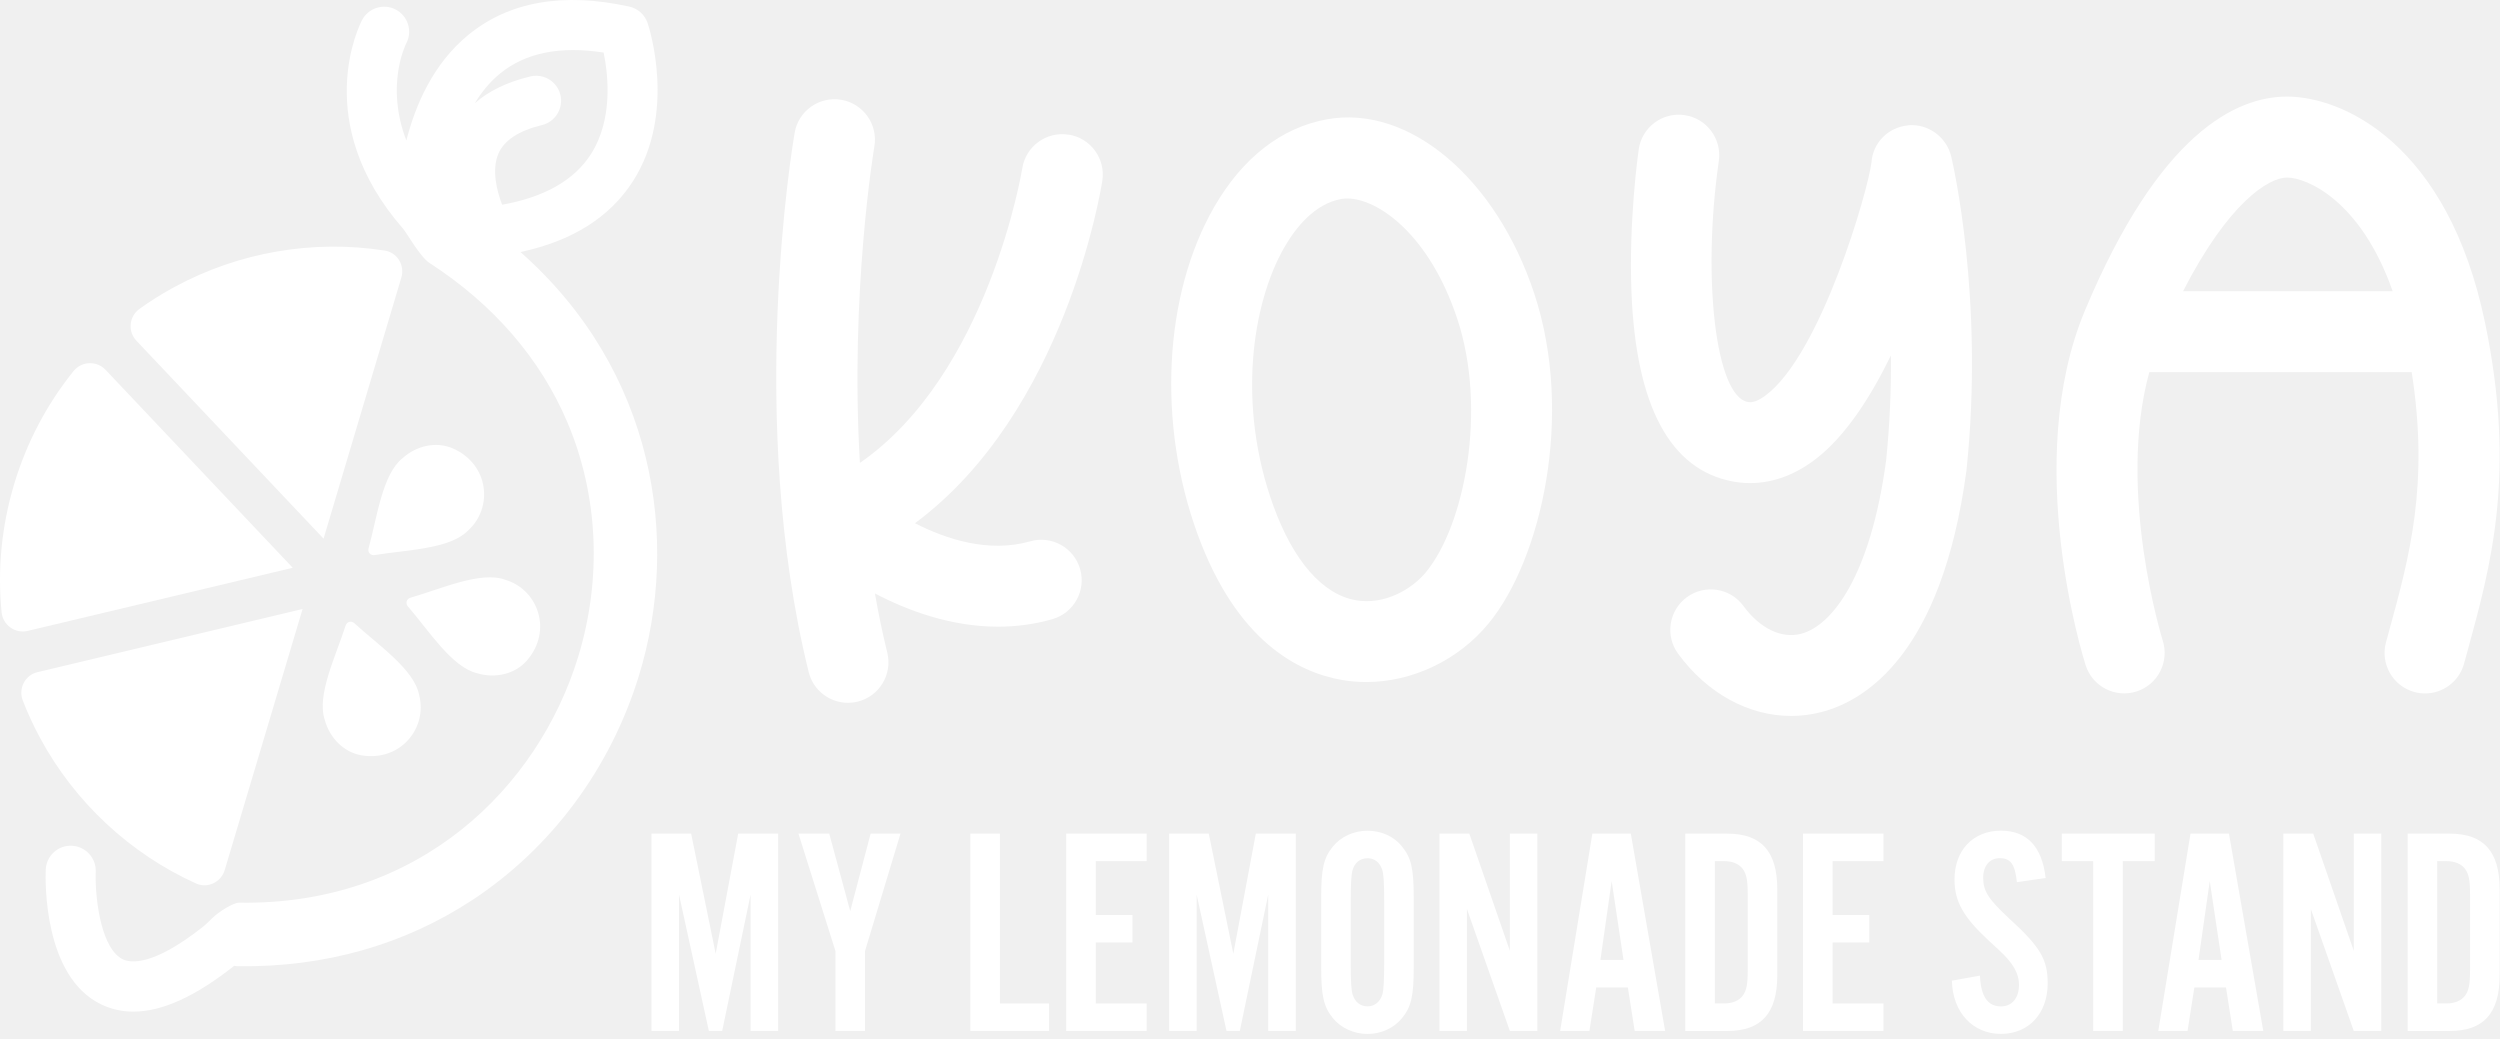
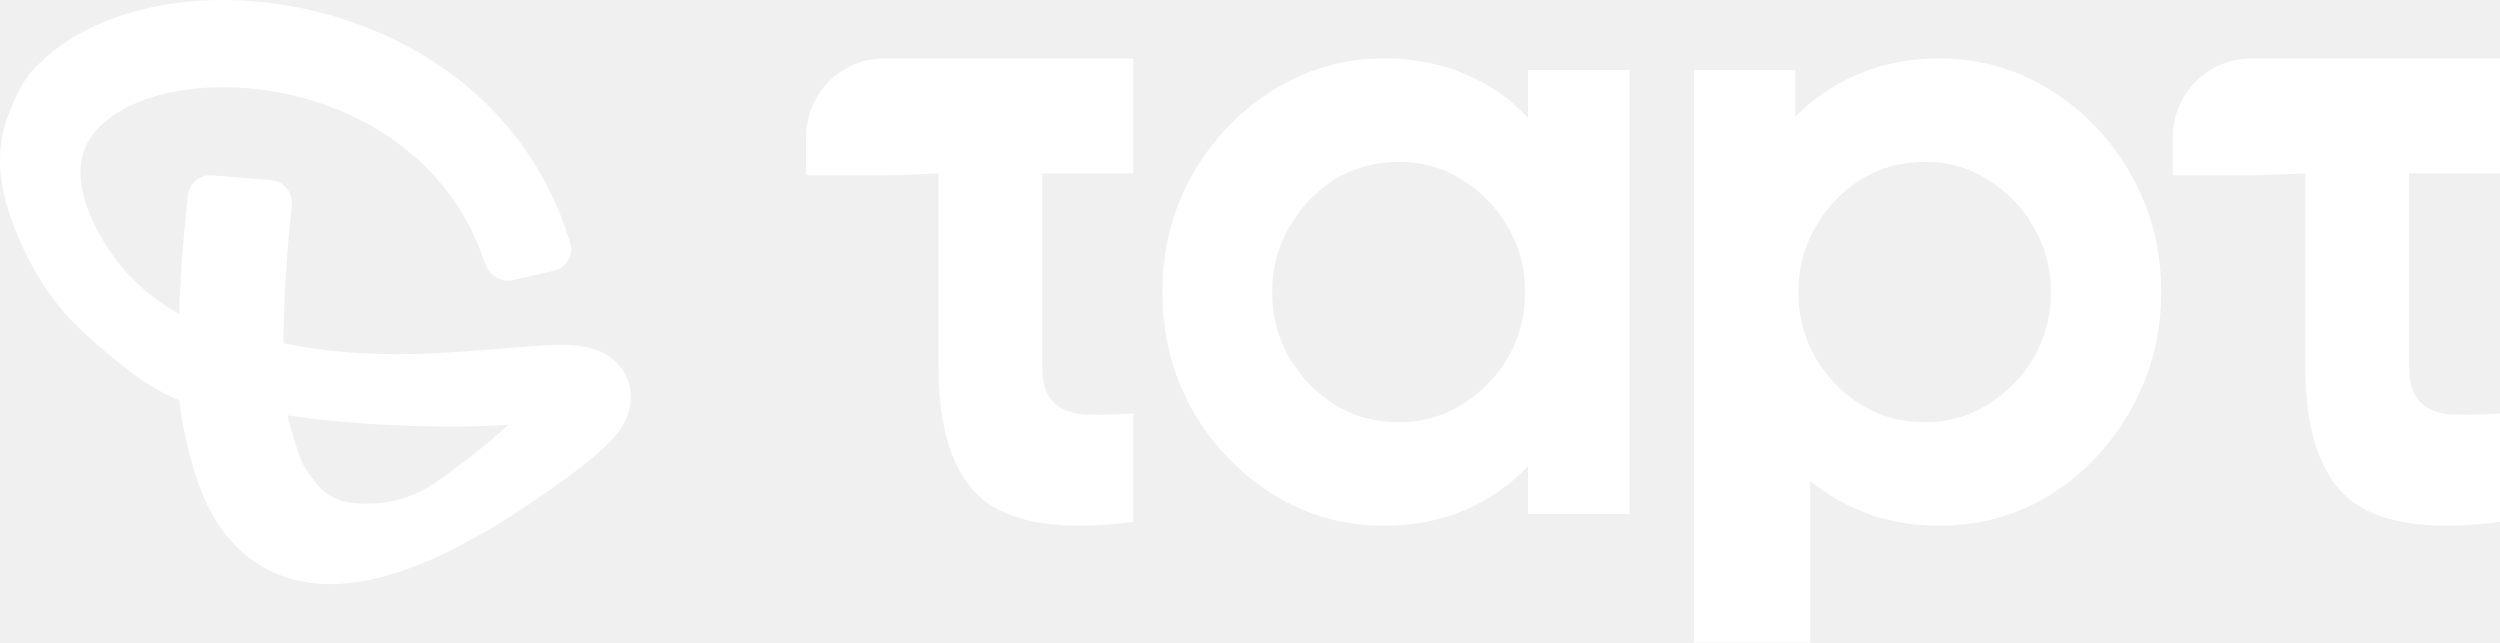
- <svg xmlns="http://www.w3.org/2000/svg" width="385" height="160" viewBox="0 0 385 160" fill="none">
-   <path d="M115.591 158.766V137.766L111.216 158.766H109.165L104.566 137.766V158.766H100.331V128.379H106.435L110.215 146.873L113.68 128.379H119.833V158.766H115.591Z" fill="white" />
-   <path d="M133.217 158.766H128.66V146.467L122.962 128.379H127.701L130.935 140.314L134.078 128.379H138.677L133.21 146.467V158.766H133.217Z" fill="white" />
-   <path d="M161.553 158.766H149.436V128.379H153.993V154.531H161.553V158.766Z" fill="white" />
-   <path d="M176.582 132.614H168.749V140.909H174.398V145.144H168.749V154.531H176.582V158.766H164.192V128.379H176.582V132.614Z" fill="white" />
-   <path d="M195.307 158.766V137.766L190.932 158.766H188.881L184.282 137.766V158.766H180.047V128.379H186.151L189.931 146.873L193.396 128.379H199.549V158.766H195.307Z" fill="white" />
-   <path d="M217.714 148.882C217.714 153.39 217.35 155.035 215.894 156.813C214.662 158.318 212.702 159.228 210.609 159.228C208.516 159.228 206.507 158.318 205.282 156.813C203.826 155.035 203.462 153.348 203.462 148.882V138.27C203.462 133.804 203.826 132.117 205.282 130.346C206.514 128.841 208.474 127.931 210.609 127.931C212.744 127.931 214.711 128.841 215.894 130.346C217.35 132.124 217.714 133.762 217.714 138.27V148.882ZM208.012 148.378C208.012 151.248 208.103 152.613 208.334 153.25C208.698 154.342 209.517 154.979 210.609 154.979C211.701 154.979 212.611 154.251 212.933 152.977C213.066 152.382 213.164 150.926 213.164 148.378V138.767C213.164 135.806 213.073 134.532 212.842 133.895C212.478 132.803 211.659 132.166 210.609 132.166C209.426 132.166 208.558 132.894 208.243 134.168C208.103 134.763 208.012 136.31 208.012 138.767V148.378Z" fill="white" />
-   <path d="M232.519 158.766L225.911 139.999V158.766H221.676V128.379H226.275L232.519 146.418V128.379H236.754V158.766H232.519Z" fill="white" />
-   <path d="M245.819 152.067L244.769 158.766H240.261L245.224 128.379H251.146L256.431 158.766H251.741L250.691 152.067H245.819ZM248.192 135.715L246.463 147.832H250.019L248.199 135.715H248.192Z" fill="white" />
-   <path d="M259.532 128.379H266C271.236 128.379 273.7 131.109 273.7 136.947V150.205C273.7 156.036 271.243 158.773 266 158.773H259.532V128.379ZM265.503 154.531C266.777 154.531 267.778 154.118 268.373 153.348C268.968 152.529 269.15 151.619 269.15 149.337V137.808C269.15 135.533 268.968 134.616 268.373 133.797C267.778 133.02 266.777 132.614 265.503 132.614H264.089V154.524H265.503V154.531Z" fill="white" />
-   <path d="M290.052 132.614H282.219V140.909H287.868V145.144H282.219V154.531H290.052V158.766H277.662V128.379H290.052V132.614Z" fill="white" />
-   <path d="M310.597 135.848C310.324 133.111 309.638 132.159 307.958 132.159C306.411 132.159 305.41 133.342 305.41 135.162C305.41 137.255 306.229 138.487 309.463 141.497C314.202 145.823 315.343 147.741 315.343 151.43C315.343 156.078 312.424 159.221 308.147 159.221C303.87 159.221 300.72 155.987 300.587 151.024L304.913 150.247C305.046 153.439 306.096 154.986 308.147 154.986C309.834 154.986 310.926 153.712 310.926 151.661C310.926 150.52 310.513 149.428 309.743 148.378C309.015 147.419 308.742 147.104 306.187 144.78C302.358 141.224 300.993 138.809 300.993 135.442C300.993 130.934 303.863 127.924 308.147 127.924C312.158 127.924 314.482 130.381 315.028 135.211L310.611 135.848H310.597Z" fill="white" />
-   <path d="M326.907 158.766H322.35V132.614H317.52V128.379H331.828V132.614H326.907V158.766Z" fill="white" />
-   <path d="M337.932 152.067L336.882 158.766H332.374L337.337 128.379H343.259L348.544 158.766H343.854L342.804 152.067H337.932ZM340.298 135.715L338.569 147.832H342.125L340.305 135.715H340.298Z" fill="white" />
-   <path d="M362.481 158.766L355.873 139.999V158.766H351.638V128.379H356.237L362.481 146.418V128.379H366.716V158.766H362.481Z" fill="white" />
-   <path d="M370.776 128.379H377.244C382.48 128.379 384.944 131.109 384.944 136.947V150.205C384.944 156.036 382.487 158.773 377.244 158.773H370.776V128.379ZM376.74 154.531C378.014 154.531 379.015 154.118 379.61 153.348C380.205 152.529 380.387 151.619 380.387 149.337V137.808C380.387 135.533 380.205 134.616 379.61 133.797C379.015 133.02 378.014 132.614 376.74 132.614H375.326V154.524H376.74V154.531Z" fill="white" />
-   <path d="M164.549 20.74C161.147 20.201 157.962 22.532 157.43 25.927C157.374 26.27 152.201 57.609 132.426 71.287C130.879 45.135 134.596 22.868 134.652 22.567C135.233 19.179 132.958 15.952 129.57 15.371C126.175 14.79 122.955 17.065 122.374 20.453C122.066 22.238 114.94 64.637 124.537 103.494C125.237 106.336 127.785 108.233 130.585 108.233C131.082 108.233 131.579 108.177 132.083 108.051C135.422 107.225 137.466 103.844 136.64 100.505C135.898 97.495 135.275 94.45 134.736 91.391C139.804 94.044 146.447 96.508 153.699 96.508C156.422 96.508 159.222 96.165 162.057 95.353C165.368 94.408 167.286 90.957 166.341 87.646C165.396 84.335 161.945 82.41 158.634 83.369C152.292 85.175 145.747 83.061 140.903 80.576C163.961 63.489 169.505 29.448 169.757 27.838C170.282 24.436 167.958 21.258 164.563 20.726L164.549 20.74Z" fill="white" />
-   <path d="M204.351 18.374C197.344 19.634 191.338 24.31 186.977 31.891C179.207 45.408 178.199 65.169 184.415 82.235C190.414 98.692 199.85 103.55 206.717 104.726C207.935 104.936 209.167 105.034 210.399 105.034C217.448 105.034 224.546 101.709 229.236 96.018C237.405 86.099 242.424 63.867 236.292 45.254C230.405 27.404 216.958 16.085 204.351 18.374ZM219.618 88.094C217.392 90.796 213.185 93.19 208.824 92.441C203.714 91.566 199.206 86.428 196.126 77.972C190.428 62.334 192.85 46.682 197.778 38.107C199.5 35.111 202.419 31.387 206.549 30.645C206.843 30.596 207.151 30.568 207.473 30.568C212.163 30.568 220.129 36.077 224.441 49.167C229.026 63.083 225.575 80.856 219.604 88.101L219.618 88.094Z" fill="white" />
-   <path d="M293.895 19.305C290.822 19.564 288.407 21.965 288.204 25.038C287.686 29.315 280.413 54.662 271.824 60.955C270.256 62.11 269.444 61.956 269.143 61.9C264.243 60.983 262.087 42.944 264.698 24.786C265.188 21.384 262.829 18.22 259.42 17.73C256.018 17.226 252.854 19.599 252.364 23.001C252.301 23.442 250.796 34.005 251.251 45.128C251.965 62.579 257.215 72.344 266.854 74.15C269.906 74.724 274.61 74.577 279.685 70.643C284.207 67.136 288.064 61.186 291.2 54.739C291.249 59.758 291.046 65.232 290.458 70.951C288.05 88.752 282.107 96.396 277.347 97.607C274.33 98.384 271.019 96.774 268.485 93.316C266.448 90.537 262.549 89.942 259.77 91.972C256.998 94.009 256.396 97.908 258.433 100.68C262.941 106.826 269.325 110.256 275.835 110.256C277.368 110.256 278.901 110.067 280.427 109.675C287.161 107.96 299.019 100.848 302.827 72.505C302.834 72.442 302.841 72.386 302.848 72.323C305.599 45.926 300.699 24.982 300.489 24.107C299.775 21.111 296.961 19.046 293.909 19.284L293.895 19.305Z" fill="white" />
-   <path d="M382.676 49.615C376.978 22.189 360.836 14.874 352.205 14.874C344.302 14.874 332.493 20.586 321.09 47.795C311.367 71.014 320.782 101.17 321.188 102.444C322.231 105.72 325.731 107.526 329.014 106.49C332.29 105.447 334.103 101.947 333.067 98.664C332.99 98.419 325.941 75.69 330.995 57.308H371.399C374.101 74.591 371.091 85.637 367.899 97.243L367.444 98.909C366.534 102.227 368.494 105.657 371.812 106.567C372.365 106.721 372.918 106.791 373.457 106.791C376.194 106.791 378.707 104.971 379.463 102.199L379.918 100.547C383.656 86.953 387.52 72.904 382.683 49.622L382.676 49.615ZM352.205 27.341C355.152 27.341 363.531 30.771 368.466 44.841H336.196C343.154 31.261 349.342 27.341 352.205 27.341Z" fill="white" />
-   <path d="M73.521 103.69C76.244 104.502 79.317 103.844 81.172 101.688C85.134 97.082 82.845 90.782 77.812 89.284C74.046 87.898 67.97 90.684 63.203 92.049C62.615 92.217 62.405 92.91 62.811 93.379C66.052 97.131 69.608 102.787 73.521 103.69Z" fill="white" />
-   <path d="M50.008 110.837C50.736 113.588 52.899 115.863 55.706 116.325C61.705 117.305 65.884 112.069 64.54 106.994C63.756 103.053 58.212 99.329 54.565 95.969C54.11 95.556 53.417 95.738 53.228 96.326C51.716 101.051 48.741 107.029 50.008 110.837Z" fill="white" />
-   <path d="M62.013 70.545C64.127 68.641 67.186 67.92 69.783 69.075C75.334 71.539 75.971 78.21 72.065 81.717C69.251 84.587 62.573 84.671 57.68 85.483C57.078 85.581 56.588 85.049 56.756 84.454C58.079 79.673 58.863 73.044 62.006 70.545H62.013Z" fill="white" />
-   <path d="M46.599 93.785L34.608 133.986C34.335 134.896 33.684 135.645 32.816 136.044C31.969 136.429 31.038 136.436 30.198 136.058C20.048 131.487 11.522 123.542 6.202 113.7C5.187 111.831 4.284 109.878 3.514 107.897C3.164 106.987 3.213 106.014 3.661 105.16C4.102 104.313 4.858 103.725 5.789 103.508L46.592 93.785H46.599Z" fill="white" />
-   <path d="M45.08 87.436L4.263 97.159C3.339 97.376 2.394 97.194 1.61 96.641C0.826 96.081 0.343 95.248 0.245 94.289C-0.406 87.674 0.245 81.066 2.156 74.64C4.074 68.214 7.154 62.334 11.319 57.154C11.928 56.405 12.789 55.971 13.748 55.929C14.119 55.915 14.476 55.964 14.819 56.062C15.358 56.223 15.848 56.524 16.247 56.944V56.958H16.261L45.08 87.436Z" fill="white" />
-   <path d="M49.826 82.949L21.007 52.471C20.349 51.778 20.041 50.875 20.132 49.923C20.223 48.957 20.713 48.117 21.504 47.55C23.079 46.416 24.745 45.373 26.446 44.428L26.936 44.162C36.771 38.835 48.251 36.861 59.255 38.59C60.158 38.737 60.942 39.241 61.439 40.032C61.95 40.844 62.083 41.824 61.81 42.734L49.833 82.942L49.826 82.949Z" fill="white" />
-   <path d="M80.143 38.814C88.109 37.12 93.933 33.452 97.496 27.873C104.237 17.317 99.925 4.101 99.729 3.548C99.302 2.267 98.231 1.308 96.908 1.014C86.702 -1.226 78.365 0.251 72.114 5.382C66.717 9.806 63.973 16.155 62.58 21.636C59.36 13.285 62.384 7.034 62.58 6.649C63.553 4.78 62.825 2.463 60.956 1.476C59.073 0.489 56.742 1.21 55.755 3.093C55.419 3.73 47.726 18.822 62.104 35.258C62.601 35.825 64.722 39.584 66.136 40.494C75.957 46.843 83.223 55.215 87.402 65.092C92.148 76.32 92.729 89.144 89.019 101.212C82.866 121.225 64.631 139.453 36.834 139.012C35.917 138.998 33.642 140.447 32.704 141.378C32.193 141.889 31.675 142.393 31.108 142.841C23.506 148.812 20.097 148.294 18.928 147.741C15.687 146.194 14.728 138.984 14.728 135.036C14.728 134.749 14.728 134.483 14.742 134.238C14.819 132.117 13.167 130.332 11.046 130.248C8.918 130.143 7.126 131.816 7.042 133.944C6.979 135.61 6.657 150.387 15.589 154.678C17.129 155.42 18.781 155.791 20.545 155.791C24.969 155.791 30.1 153.453 36.064 148.735C36.281 148.777 36.505 148.798 36.736 148.798C49.924 148.973 62.209 145.522 72.737 138.606C84.889 130.619 93.996 118.355 98.385 104.089C104.839 83.103 100.821 57.07 80.15 38.814H80.143ZM76.748 23.68C77.623 21.615 79.891 20.124 83.461 19.263C85.526 18.759 86.793 16.673 86.303 14.615C85.967 13.229 84.924 12.2 83.657 11.822C83.027 11.64 82.341 11.605 81.655 11.773C78.106 12.634 75.257 14.013 73.122 15.896C74.158 14.188 75.432 12.606 77.021 11.318C80.92 8.126 86.275 7.048 92.96 8.098C93.66 11.507 94.444 18.381 90.986 23.764C88.417 27.761 83.825 30.365 77.329 31.527C76.461 29.273 75.719 26.102 76.748 23.68Z" fill="white" />
+ <svg xmlns="http://www.w3.org/2000/svg" width="428" height="110" viewBox="0 0 428 110" fill="none">
+   <path d="M290 110L290 11.973H307.369L307.369 19.936C310.412 16.879 314.004 14.459 318.146 12.675C322.372 10.892 326.936 10 331.838 10C338.938 10 345.362 11.826 351.109 15.478C356.857 19.045 361.421 23.843 364.802 29.873C368.267 35.902 370 42.611 370 50C370 57.304 368.267 64.013 364.802 70.127C361.421 76.157 356.857 80.998 351.109 84.65C345.362 88.217 338.938 90 331.838 90C327.528 90 323.513 89.321 319.794 87.962C316.16 86.603 312.863 84.735 309.905 82.357V110H290ZM329.43 72.293C333.487 72.293 337.121 71.274 340.333 69.236C343.629 67.197 346.249 64.522 348.193 61.21C350.137 57.813 351.109 54.076 351.109 50C351.109 45.924 350.137 42.229 348.193 38.917C346.249 35.52 343.629 32.803 340.333 30.764C337.121 28.726 333.529 27.707 329.556 27.707C325.499 27.707 321.823 28.726 318.526 30.764C315.314 32.803 312.736 35.52 310.792 38.917C308.848 42.229 307.876 45.924 307.876 50C307.876 54.076 308.848 57.813 310.792 61.21C312.736 64.522 315.314 67.197 318.526 69.236C321.823 71.274 325.457 72.293 329.43 72.293Z" fill="white" />
+   <path d="M372 30H386.426L394.667 29.703V62.692C394.667 73.588 397.146 81.152 402.105 85.384C407.155 89.615 415.787 90.938 428 89.351V70.785C424.602 70.997 421.756 71.05 419.46 70.944C417.164 70.732 415.42 69.992 414.226 68.722C413.032 67.453 412.435 65.443 412.435 62.692V29.686H428V10.01H412.435L412.419 10.01L405.333 10H385.426C378.011 10 372 16.011 372 23.426V30Z" fill="white" />
+   <path d="M236.968 90C230.026 90 223.677 88.217 217.921 84.65C212.164 80.998 207.55 76.157 204.079 70.127C200.693 64.013 199 57.304 199 50C199 42.696 200.693 36.03 204.079 30C207.55 23.885 212.164 19.045 217.921 15.478C223.677 11.826 230.026 10 236.968 10C241.963 10 246.577 10.892 250.81 12.675C255.042 14.459 258.64 16.964 261.603 20.191V12H279V88H261.603V79.809C258.64 82.951 255.042 85.457 250.81 87.325C246.577 89.108 241.963 90 236.968 90ZM239.381 72.293C243.444 72.293 247.085 71.274 250.302 69.236C253.603 67.197 256.228 64.522 258.175 61.21C260.122 57.813 261.095 54.076 261.095 50C261.095 45.924 260.122 42.229 258.175 38.917C256.228 35.52 253.603 32.803 250.302 30.764C247.085 28.726 243.487 27.707 239.508 27.707C235.444 27.707 231.762 28.726 228.46 30.764C225.243 32.803 222.661 35.52 220.714 38.917C218.767 42.229 217.794 45.924 217.794 50C217.794 54.076 218.767 57.813 220.714 61.21C222.661 64.522 225.243 67.197 228.46 69.236C231.762 71.274 235.402 72.293 239.381 72.293Z" fill="white" />
+   <path d="M138 30H152.426L160.667 29.703V62.692C160.667 73.588 163.146 81.152 168.105 85.384C173.155 89.615 181.787 90.938 194 89.351V70.785C190.602 70.997 187.756 71.05 185.46 70.944C183.164 70.732 181.42 69.992 180.226 68.722C179.032 67.453 178.435 65.443 178.435 62.692V29.686H194V10.01H178.435L178.419 10.01L171.333 10H151.426C144.011 10 138 16.011 138 23.426V30Z" fill="white" />
+   <path d="M36.64 0.018C59.694 -0.543 88.699 11.816 97.642 41.684C98.26 43.745 96.94 45.85 94.841 46.335L87.873 47.944C85.773 48.429 83.695 47.11 83.027 45.064C76.185 24.104 55.289 14.505 37.004 14.95C27.307 15.187 20.035 18.256 16.508 22.257C14.857 24.131 13.915 26.296 13.791 28.906C13.662 31.606 14.394 35.272 16.972 39.989L17.217 40.431C20.578 46.385 25.194 50.679 30.679 53.752C30.856 47.227 31.408 40.358 32.148 33.458C32.371 31.371 34.225 29.852 36.32 30.021L46.378 30.829C48.579 31.006 50.192 32.971 49.959 35.164C49.063 43.618 48.507 51.638 48.562 58.772C63.507 61.851 76.936 60.387 88.528 59.457C91.592 59.211 94.585 59.005 96.976 59.069C98.153 59.101 99.586 59.203 100.978 59.555C102.103 59.839 104.854 60.677 106.639 63.414C108.803 66.734 107.931 70.114 107.12 71.863C106.352 73.516 105.19 74.852 104.267 75.801C102.573 77.542 100.127 79.525 97.073 81.77L95.727 82.748C85.541 90.076 76.714 95.016 69.052 97.663C61.408 100.304 54.199 100.901 47.88 98.445C41.408 95.929 37.308 90.78 34.816 84.967C32.963 80.644 31.285 73.745 30.679 68.513C25.314 66.472 18.896 61.198 13.855 56.474C7.957 50.948 3.982 43.776 1.456 36.103C-0.246 30.931 -0.625 25.345 1.234 20.227C2.311 17.262 3.699 14.185 5.284 12.386C12.607 4.079 24.664 0.31 36.64 0.018ZM49.215 71.111C49.626 72.854 50.982 77.478 51.549 78.802C52.247 80.43 53.566 82.118 54.734 83.419C56.145 84.991 58.144 85.851 60.244 86.091C65.499 86.691 70.801 85.381 75.072 82.266C79.454 79.069 84.761 75.034 86.925 72.734C77.505 73.434 61.126 72.916 49.215 71.111Z" fill="white" />
</svg>
